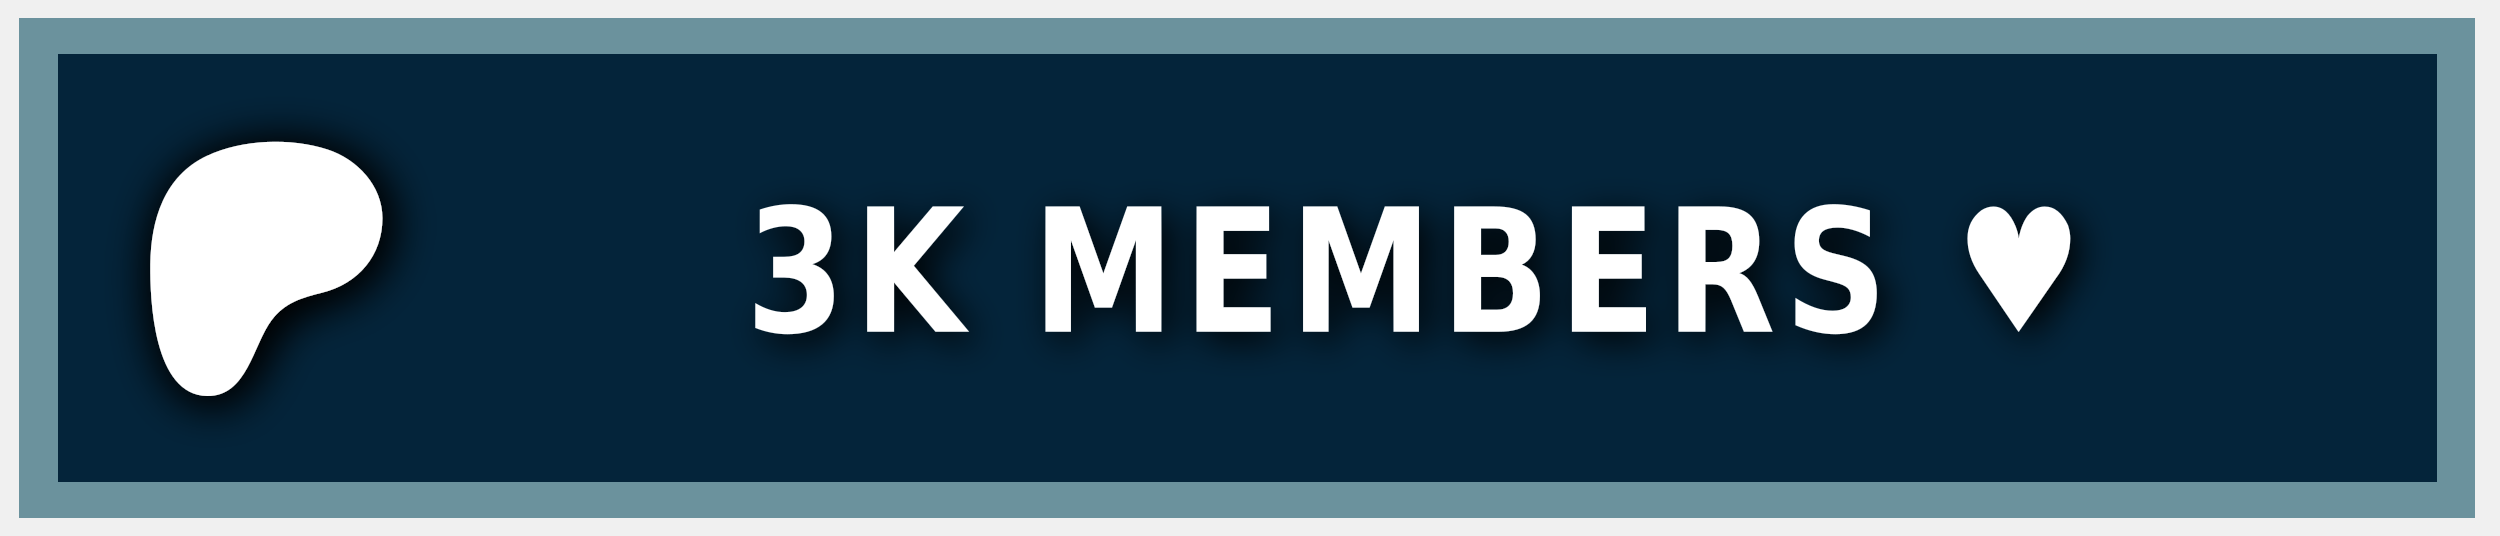
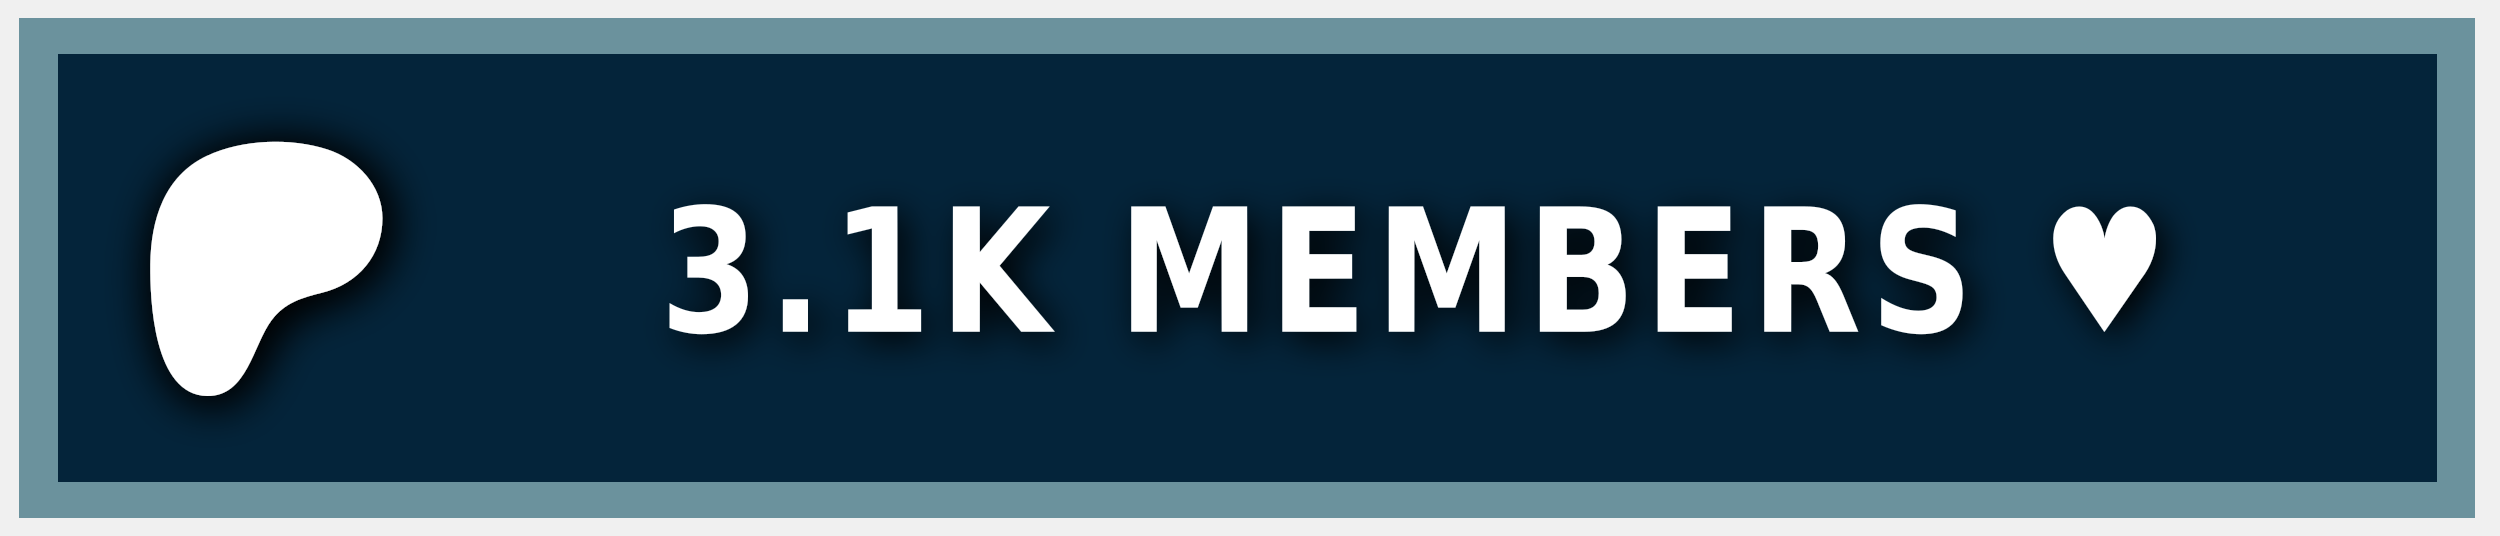
<svg xmlns="http://www.w3.org/2000/svg" width="140" height="30" role="img" aria-label="PATREON">
  <style> g:not(.noshadow) { filter: drop-shadow(0.5px 0.5px 1.0px black); } </style>
  <g class="noshadow" shape-rendering="crispEdges" style="" transform="matrix(1.074564, 0, 0, 1, 0, 0)">
    <rect x="1" y="1" width="128" height="28" style="fill: #052d49;" />
    <rect x="1" y="1" width="128" height="28" style="fill: rgba(0, 0, 0, 0.2);" />
    <rect x="2" y="2" width="126" height="26" style="fill: none; stroke-width:2px; stroke: rgba(211, 255, 255, 0.5);" />
  </g>
  <g transform="matrix(0.013183, 0, 0, 0.013183, 14, 14.6)">
    <path class="st0" d="M 562.543 -180.833 C 562.353 -318.733 454.953 -431.753 328.943 -472.533 C 172.463 -523.173 -33.917 -515.833 -183.337 -445.333 C -364.437 -359.873 -421.327 -172.673 -423.447 14.027 C -425.187 167.527 -409.867 571.817 -181.827 574.697 C -12.387 576.847 12.843 358.517 91.243 253.367 C 147.023 178.557 218.843 157.427 307.253 135.547 C 459.203 97.937 562.763 -21.983 562.543 -180.833 Z" style="fill: rgb(255, 255, 255); filter: drop-shadow(20px 20px 100px black);" />
  </g>
  <g fill="#fff" text-anchor="middle" font-family="Verdana,Geneva,DejaVu Sans,sans-serif" text-rendering="geometricPrecision" font-size="100" transform="matrix(1, 0, 0, 1, 13, 0)">
-     <text style="font-size: 80px; font-weight: 700; white-space: pre;" transform="matrix(0.1, 0, 0, 0.120296, 0, -3.678133)" x="662" y="185" letter-spacing="5">3K MEMBERS ♥</text>
+     <text style="font-size: 80px; font-weight: 700; white-space: pre;" transform="matrix(0.1, 0, 0, 0.120296, 0, -3.678133)" x="662" y="185" letter-spacing="5">3.1K MEMBERS ♥</text>
  </g>
</svg>
